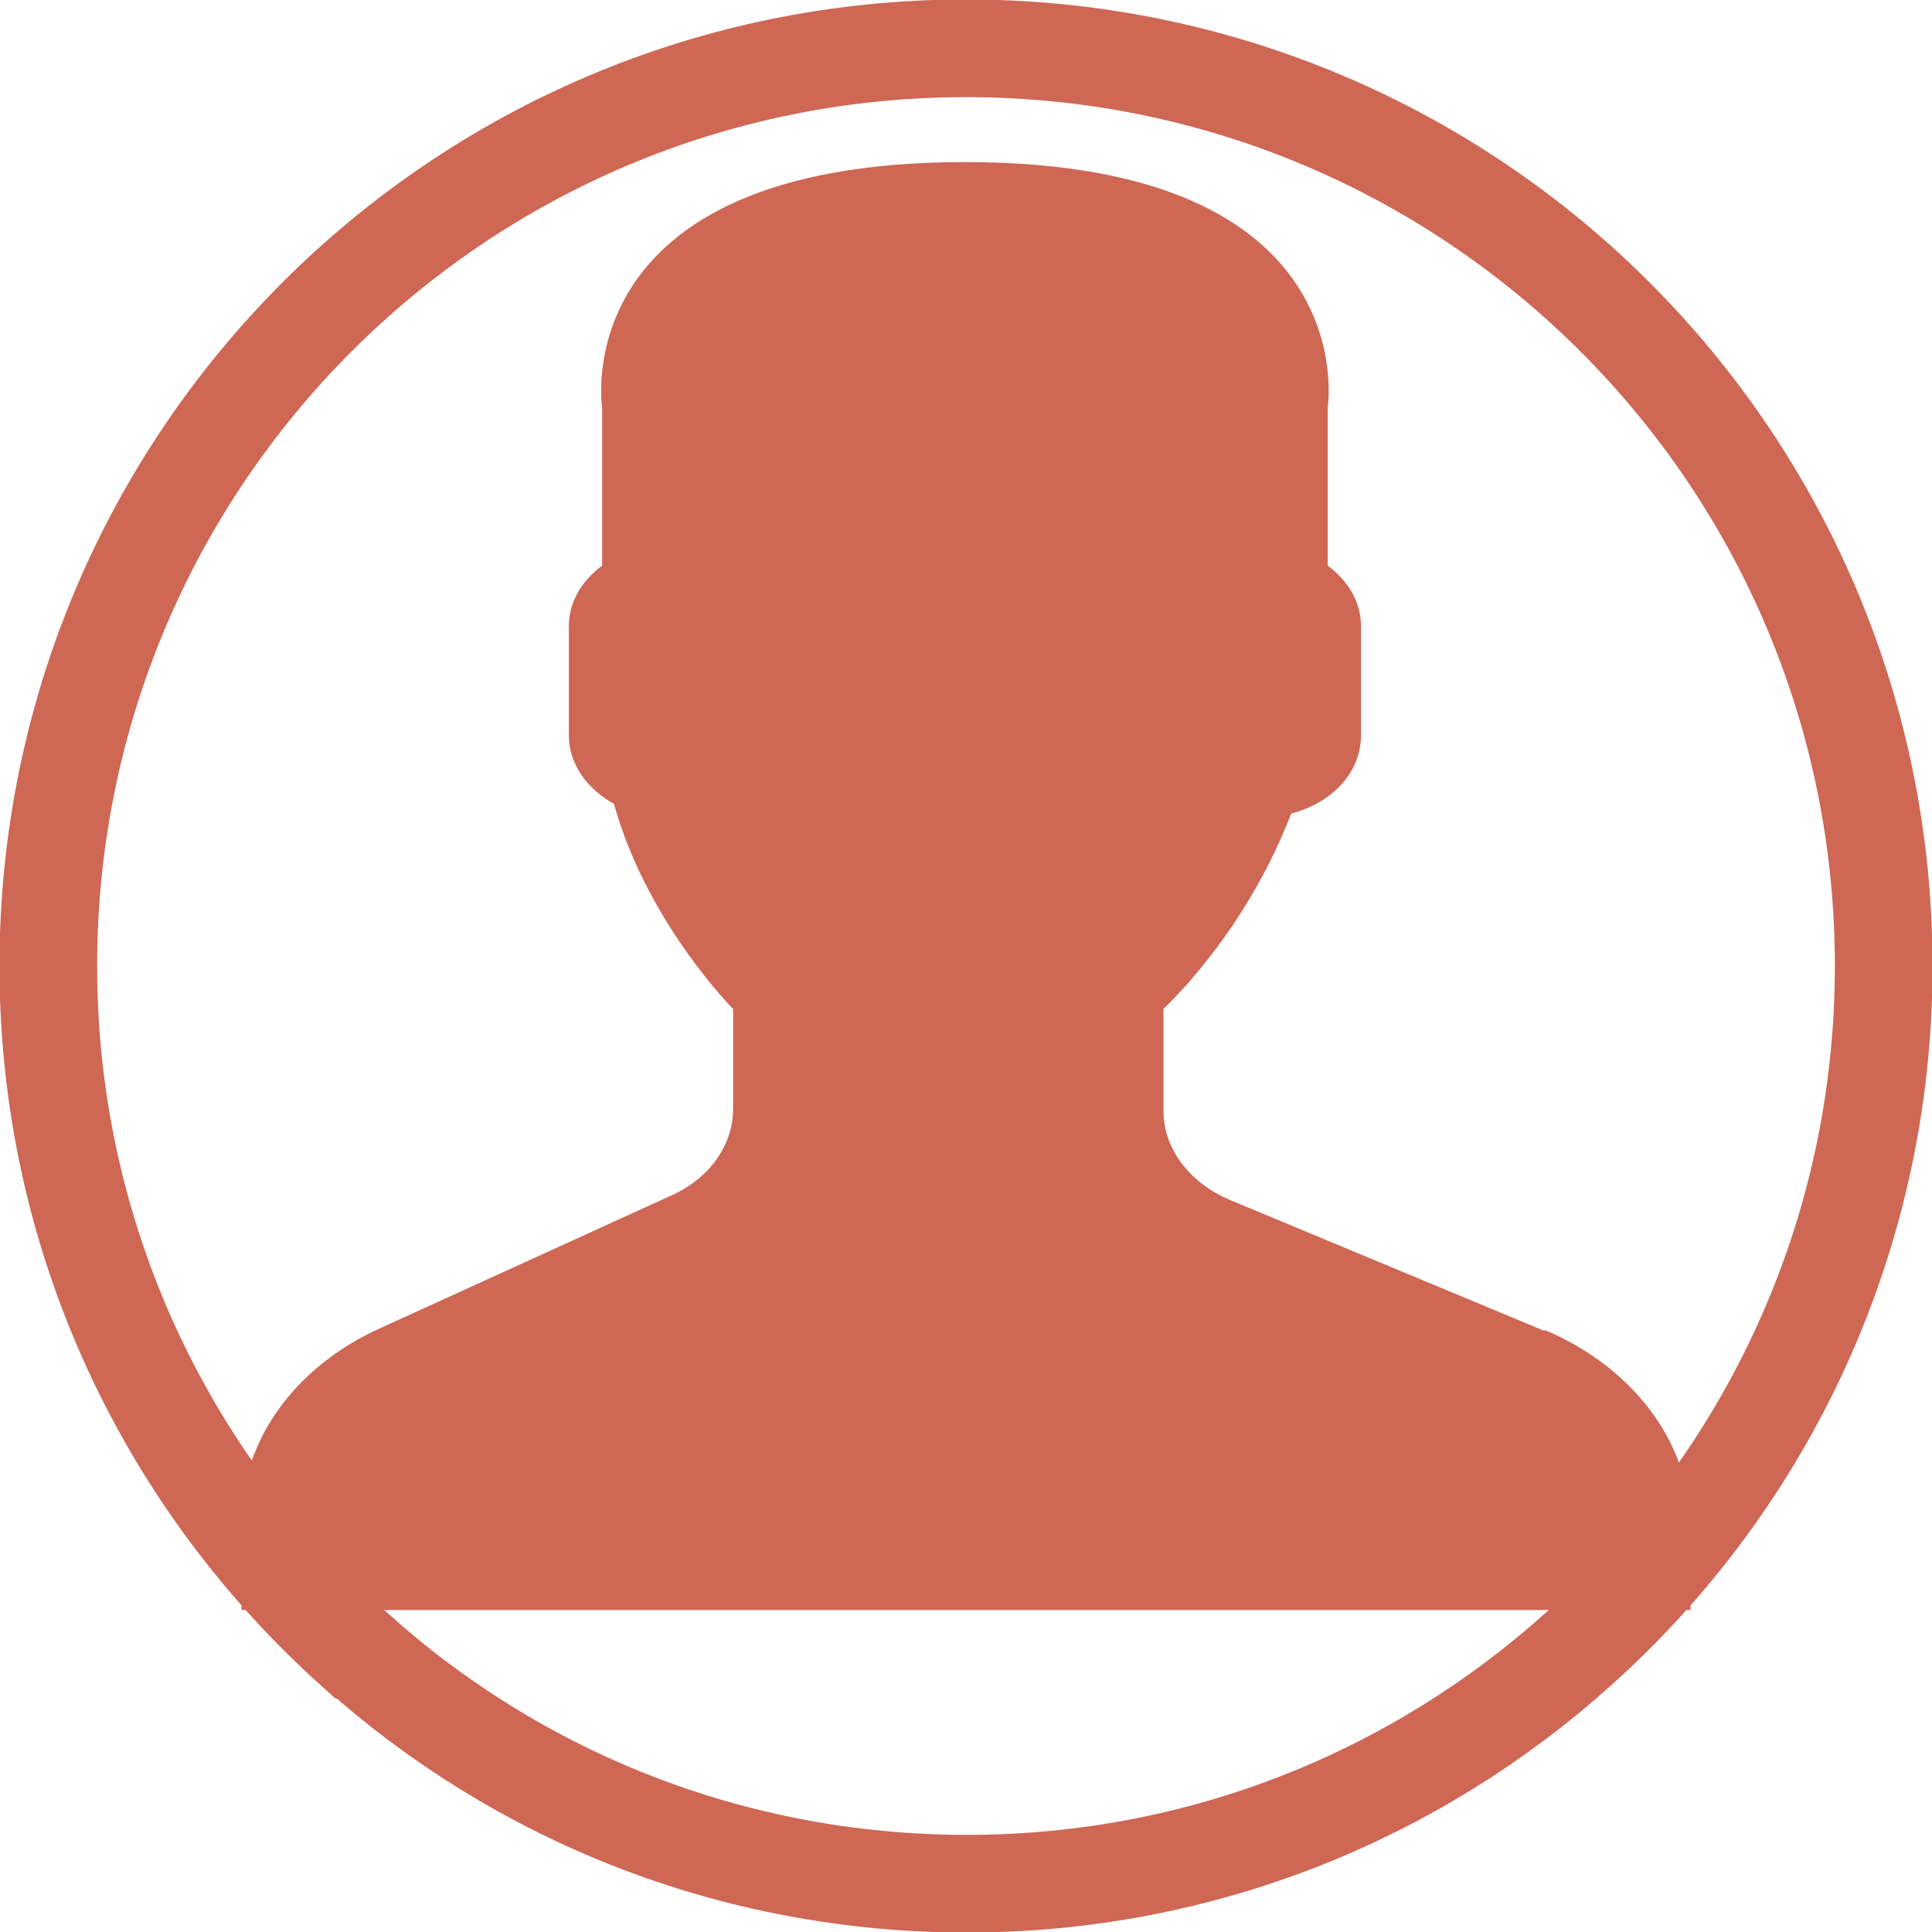
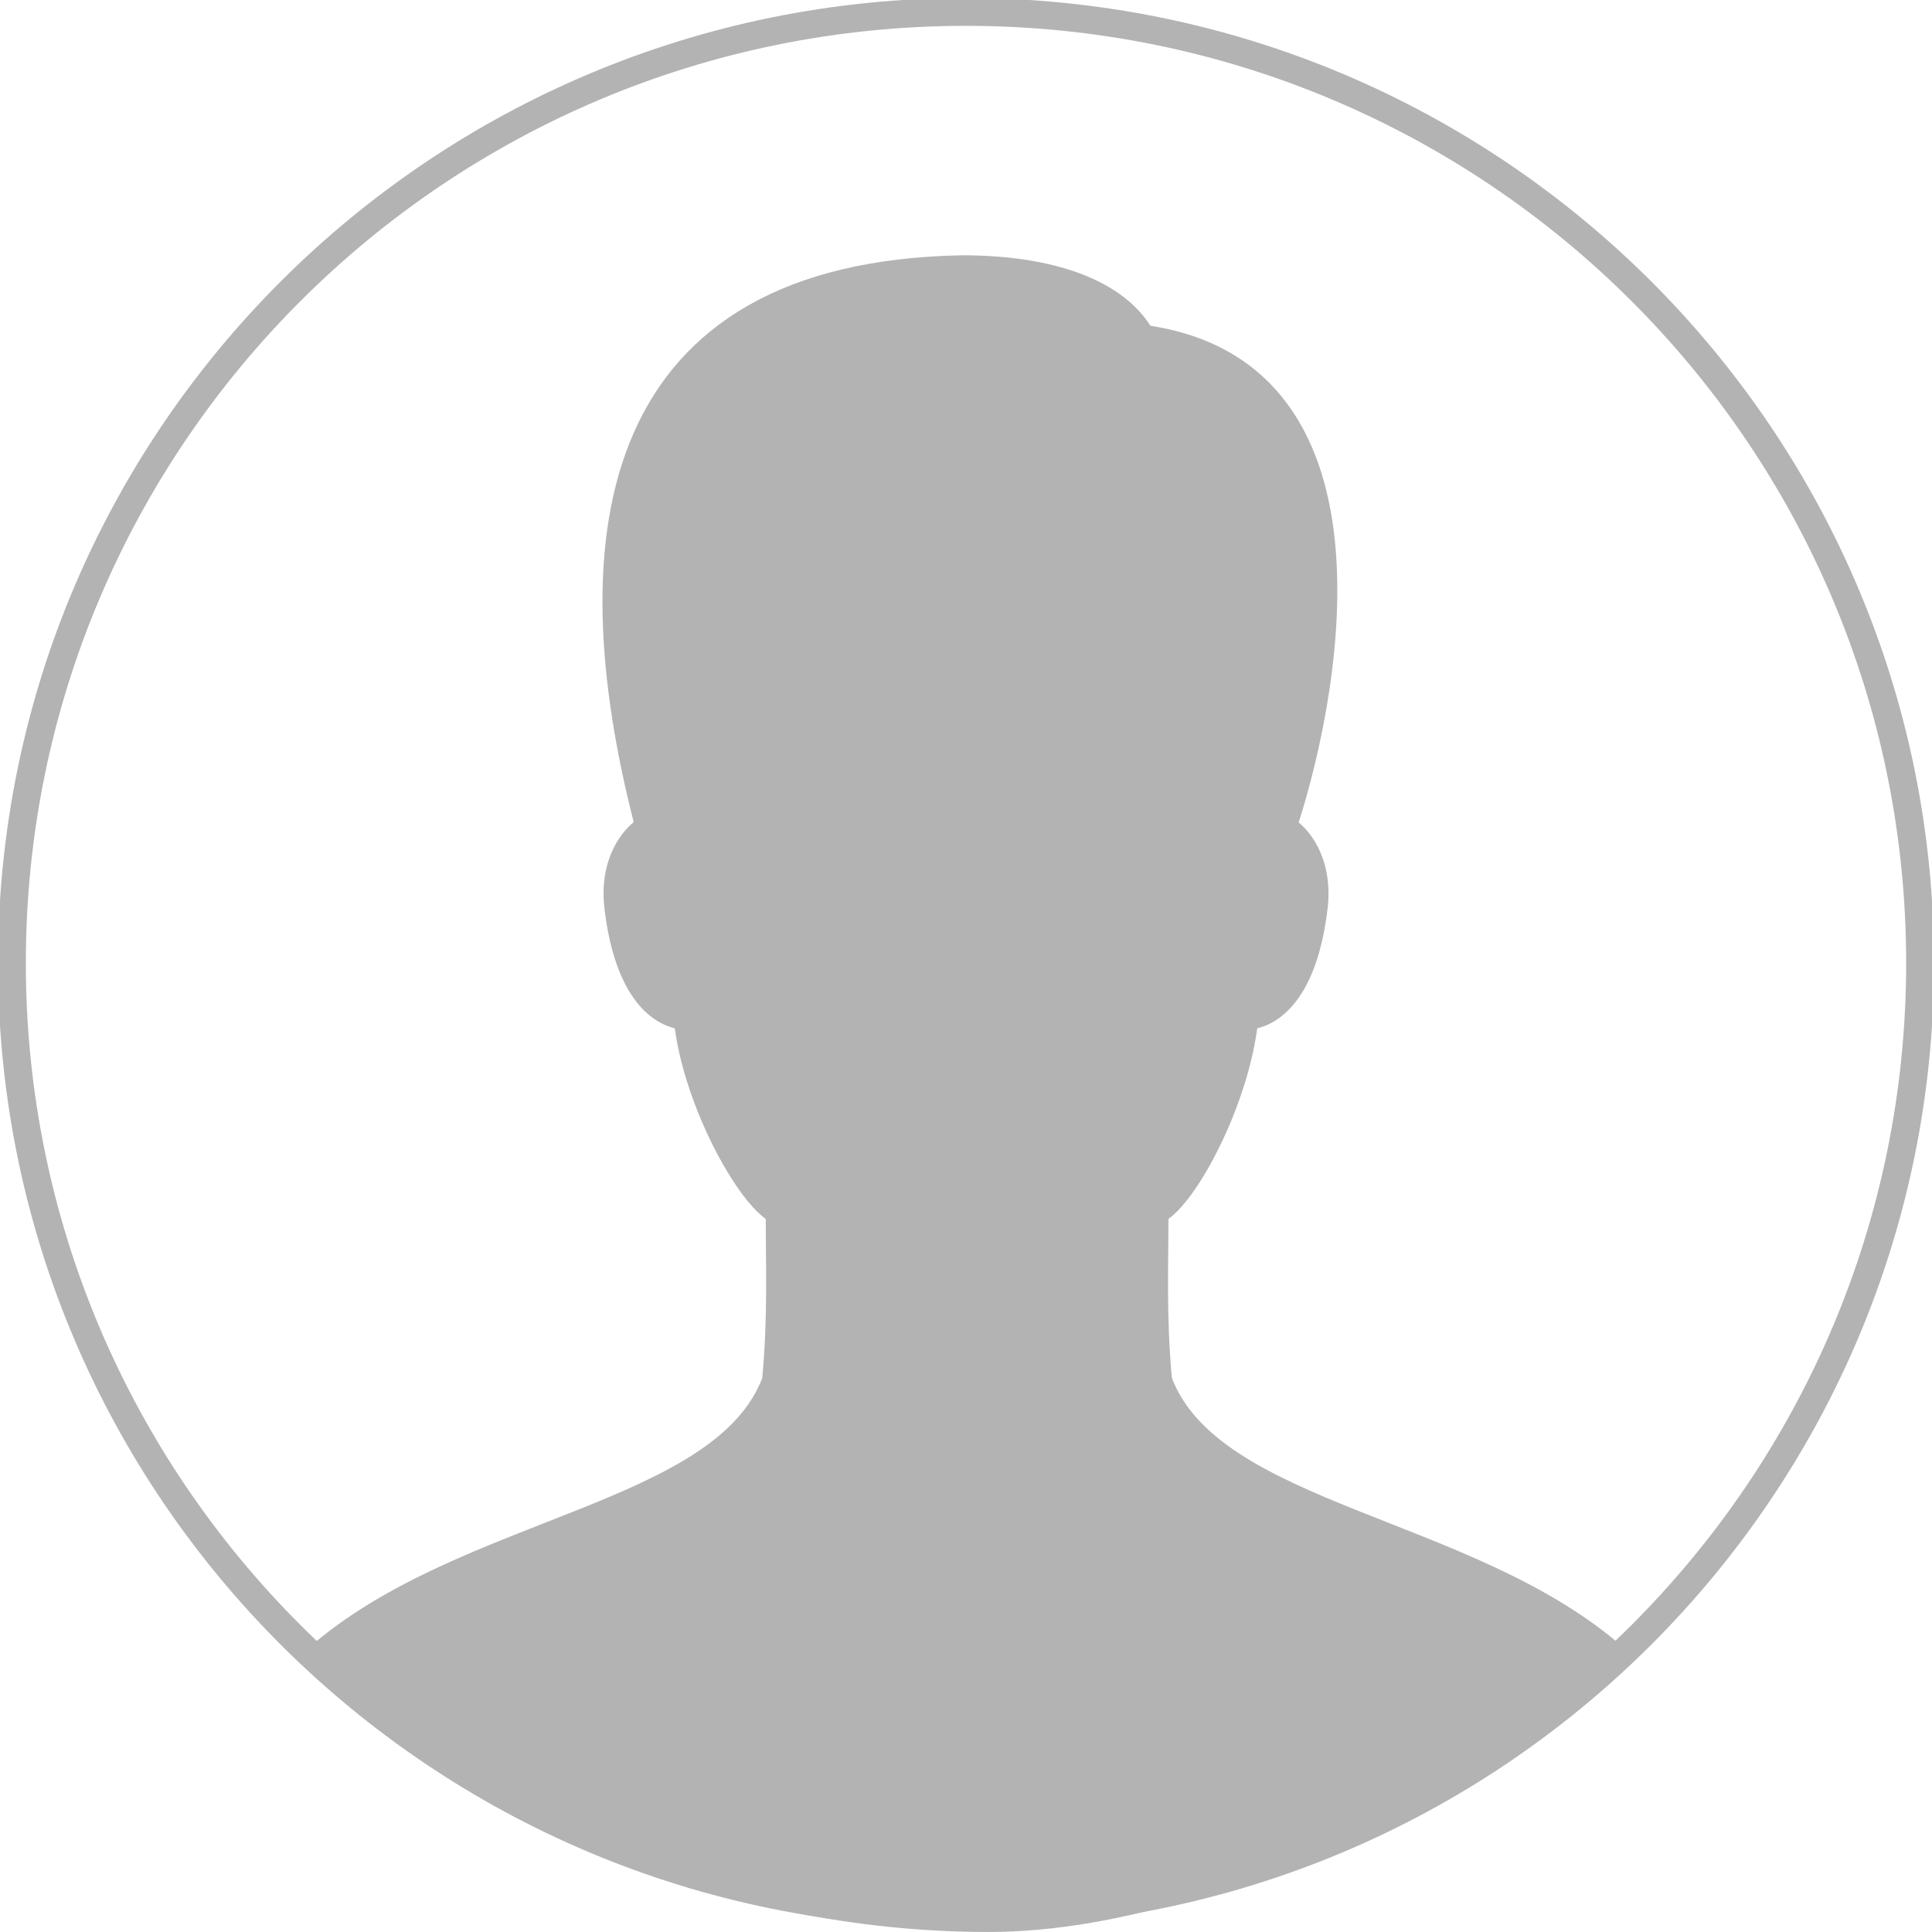
- <svg xmlns="http://www.w3.org/2000/svg" version="1.1" id="Layer_1" width="24" height="24" viewBox="0 0 1.8 1.8" enable-background="new 0 0 60 60" xml:space="preserve">
+ <svg xmlns="http://www.w3.org/2000/svg" enable-background="new 0 0 50 50" height="48" id="Layer_1" version="1.1" viewBox="0 0 48 48" width="48" xml:space="preserve">
  <defs id="defs11" />
-   <path style="fill:#cf6755;stroke-width:0.028;fill-opacity:1" d="M 1.439,1.24 1.146,1.118 c -0.038,-0.016 -0.062,-0.048 -0.062,-0.083 v -0.095 c 0.008,-0.008 0.018,-0.018 0.028,-0.03 0.04,-0.047 0.07,-0.098 0.091,-0.152 0.038,-0.01 0.065,-0.038 0.065,-0.073 v -0.102 c 0,-0.022 -0.012,-0.042 -0.031,-0.056 v -0.147 c 0,0 0.036,-0.229 -0.338,-0.229 -0.374,0 -0.338,0.229 -0.338,0.229 v 0.147 c -0.019,0.014 -0.031,0.034 -0.031,0.056 v 0.102 c 0,0.027 0.017,0.05 0.042,0.064 0.031,0.111 0.111,0.191 0.111,0.191 v 0.093 c 0,0.034 -0.022,0.065 -0.058,0.081 L 0.353,1.238 C 0.274,1.274 0.225,1.343 0.225,1.417 v 0.083 h 1.35 v -0.078 c 0,-0.077 -0.053,-0.148 -0.136,-0.183 z" id="path2720" />
-   <path fill="none" stroke="#555555" stroke-width="0.091" stroke-miterlimit="10" d="M 0.33,1.537 C 0.155,1.38 0.045,1.153 0.045,0.9 c 0,-0.472 0.382,-0.855 0.855,-0.855 0.472,0 0.855,0.382 0.855,0.855 0,0.253 -0.11,0.48 -0.284,0.636 -0.151,0.136 -0.351,0.219 -0.57,0.219 -0.219,0 -0.419,-0.082 -0.57,-0.218 z" id="path6" style="stroke:#cf6755;stroke-opacity:1;fill:none" />
+   <ellipse cx="24" cy="23.927" fill="none" stroke="#000000" stroke-linecap="round" stroke-miterlimit="10" stroke-width="2" id="circle2" style="fill:#b3b3b3;fill-opacity:0;stroke:#b3b3b3;stroke-width:0.692;stroke-miterlimit:10;stroke-dasharray:none" rx="23.704" ry="23.631" />
+   <path d="m 28.872,34.293 c -0.144,-1.587 -0.089,-2.695 -0.089,-4.145 0.721,-0.377 2.013,-2.782 2.231,-4.813 0.567,-0.046 1.461,-0.598 1.723,-2.775 C 32.878,21.392 32.317,20.734 31.975,20.527 32.898,17.761 34.814,9.205 28.432,8.321 27.775,7.171 26.093,6.589 23.907,6.589 15.162,6.749 14.107,13.172 16.025,20.527 c -0.341,0.207 -0.902,0.865 -0.761,2.033 0.263,2.177 1.156,2.728 1.723,2.775 0.217,2.03 1.561,4.436 2.284,4.813 0,1.45 0.054,2.558 -0.09,4.145 -1.245,3.338 -7.642,3.599 -11.332,6.818 3.858,3.873 10.11,6.642 16.707,6.642 6.598,0 14.353,-5.193 15.644,-6.61 -3.667,-3.248 -10.078,-3.5 -11.327,-6.85 z" id="path6" style="fill:#b3b3b3;fill-opacity:1;stroke:#b3b3b3;stroke-width:0.493;stroke-miterlimit:4;stroke-dasharray:none;stroke-opacity:1" />
</svg>
